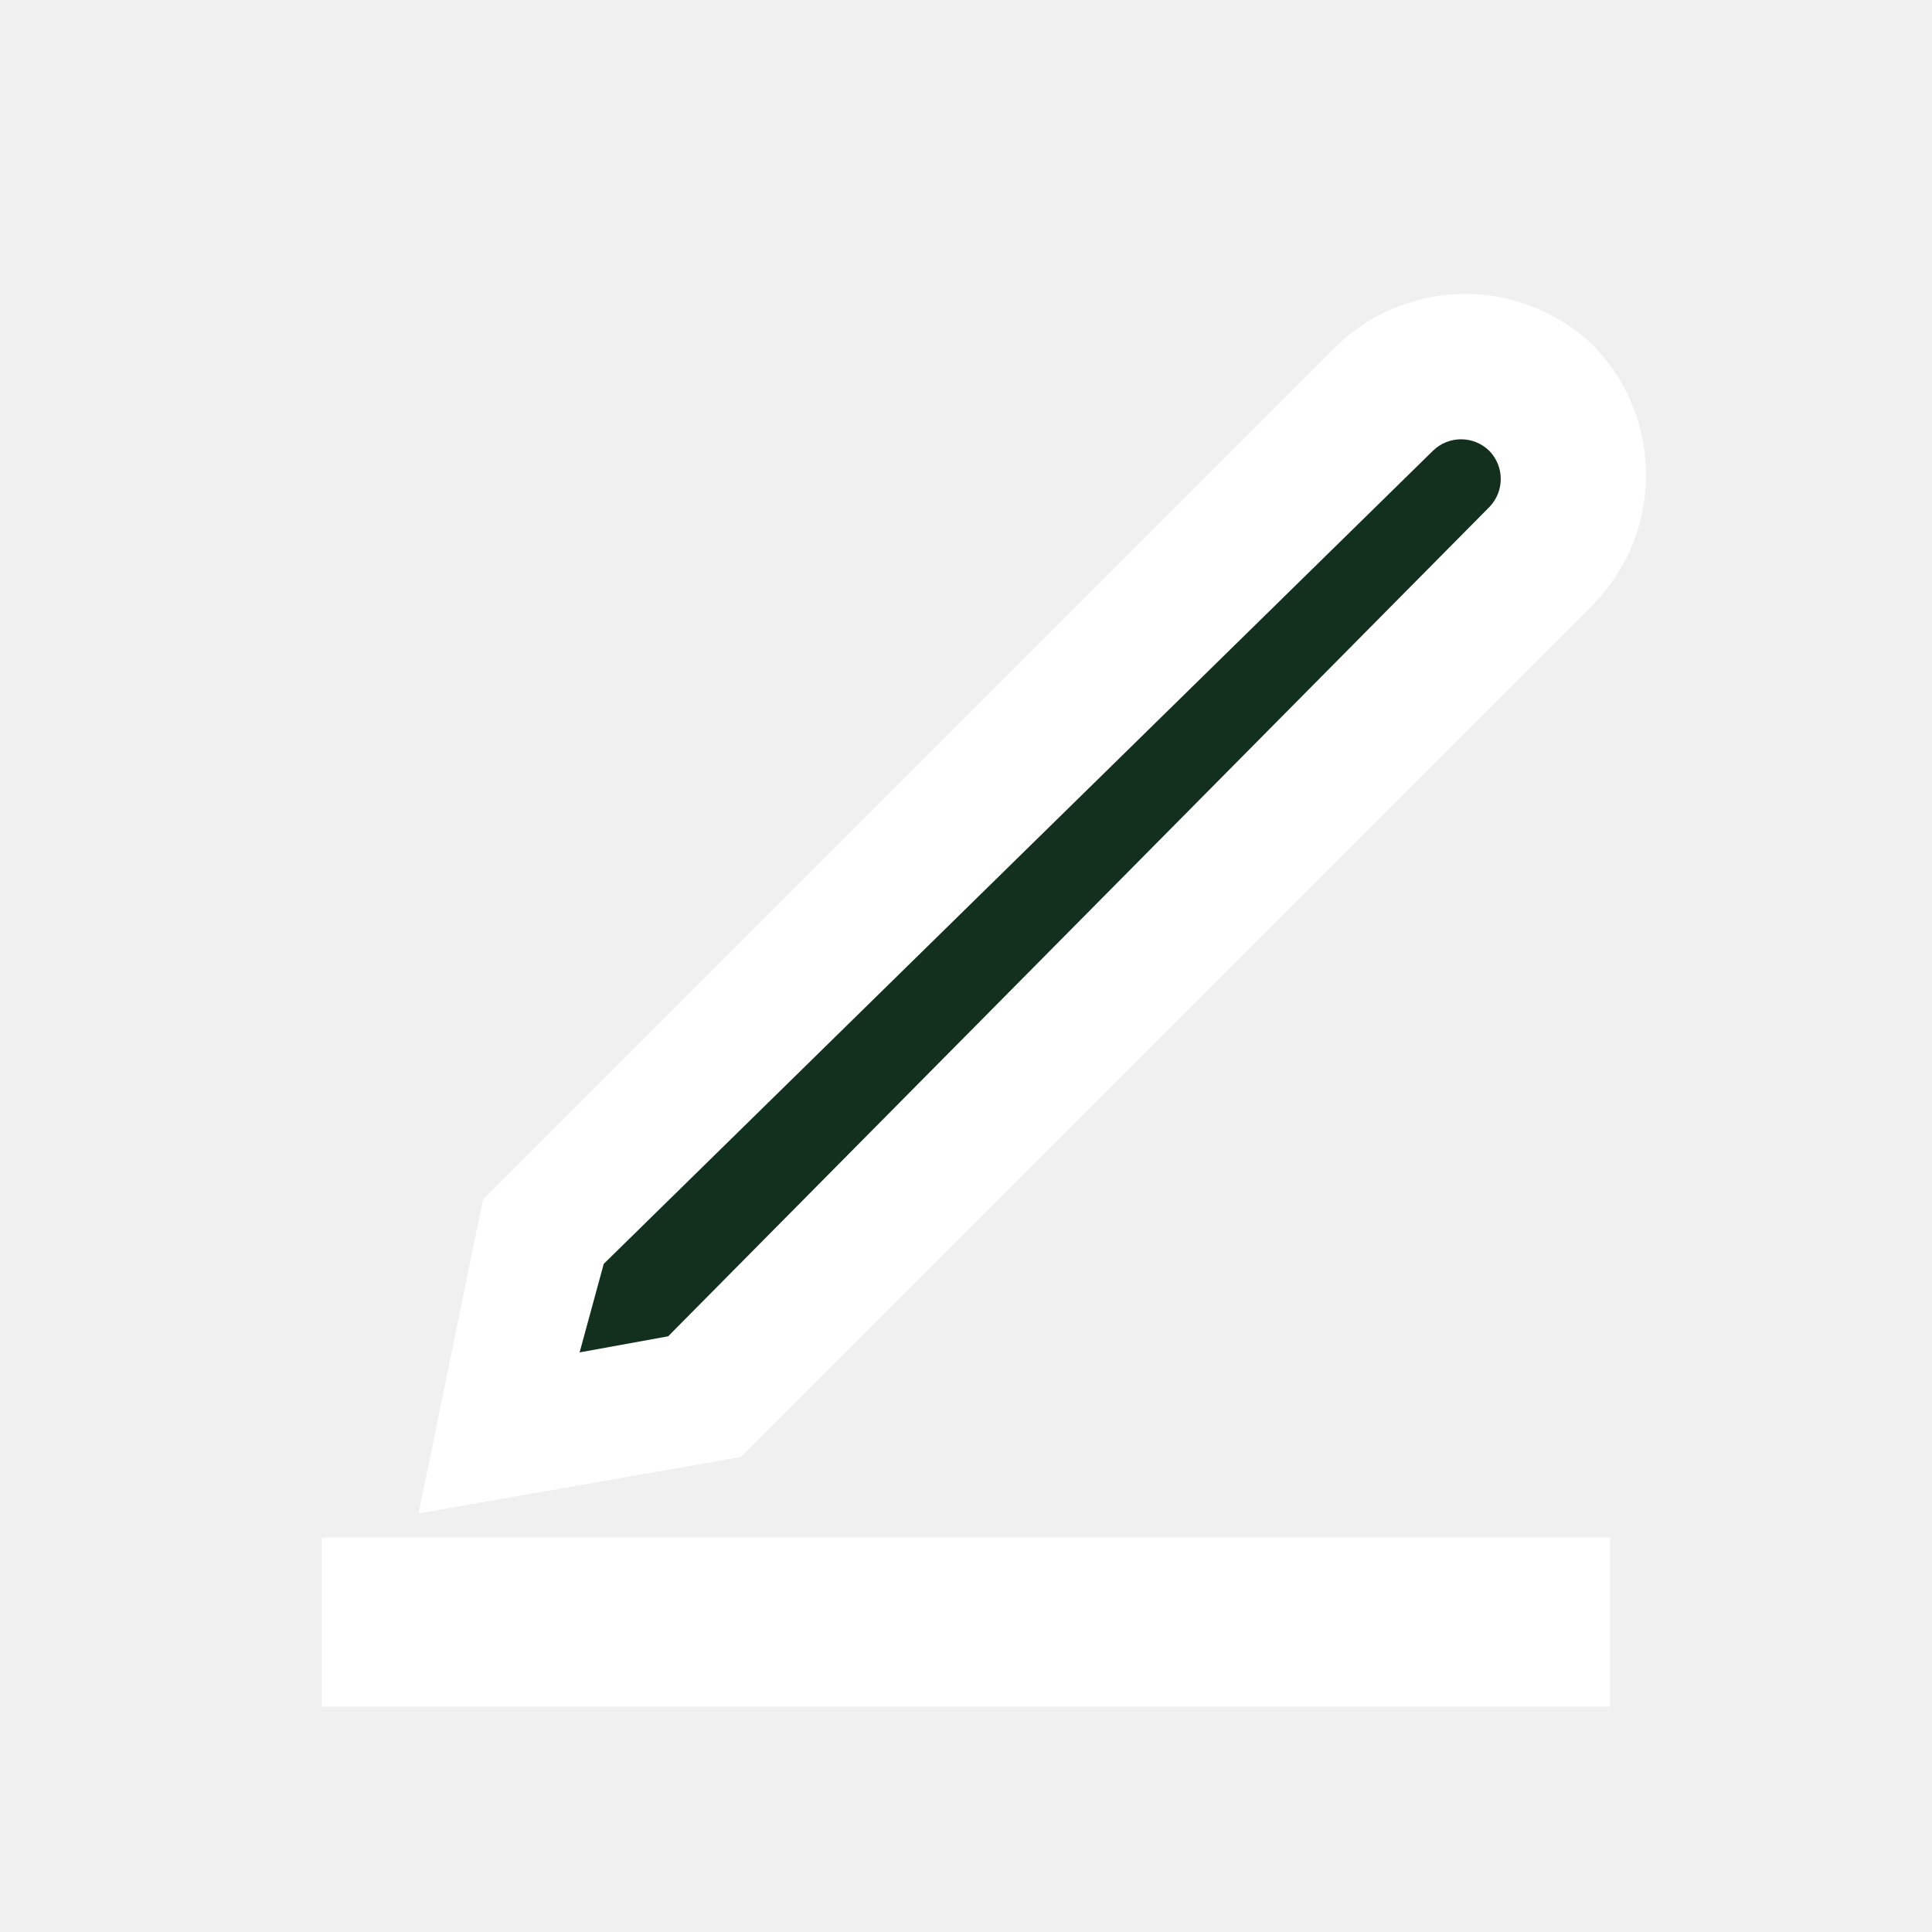
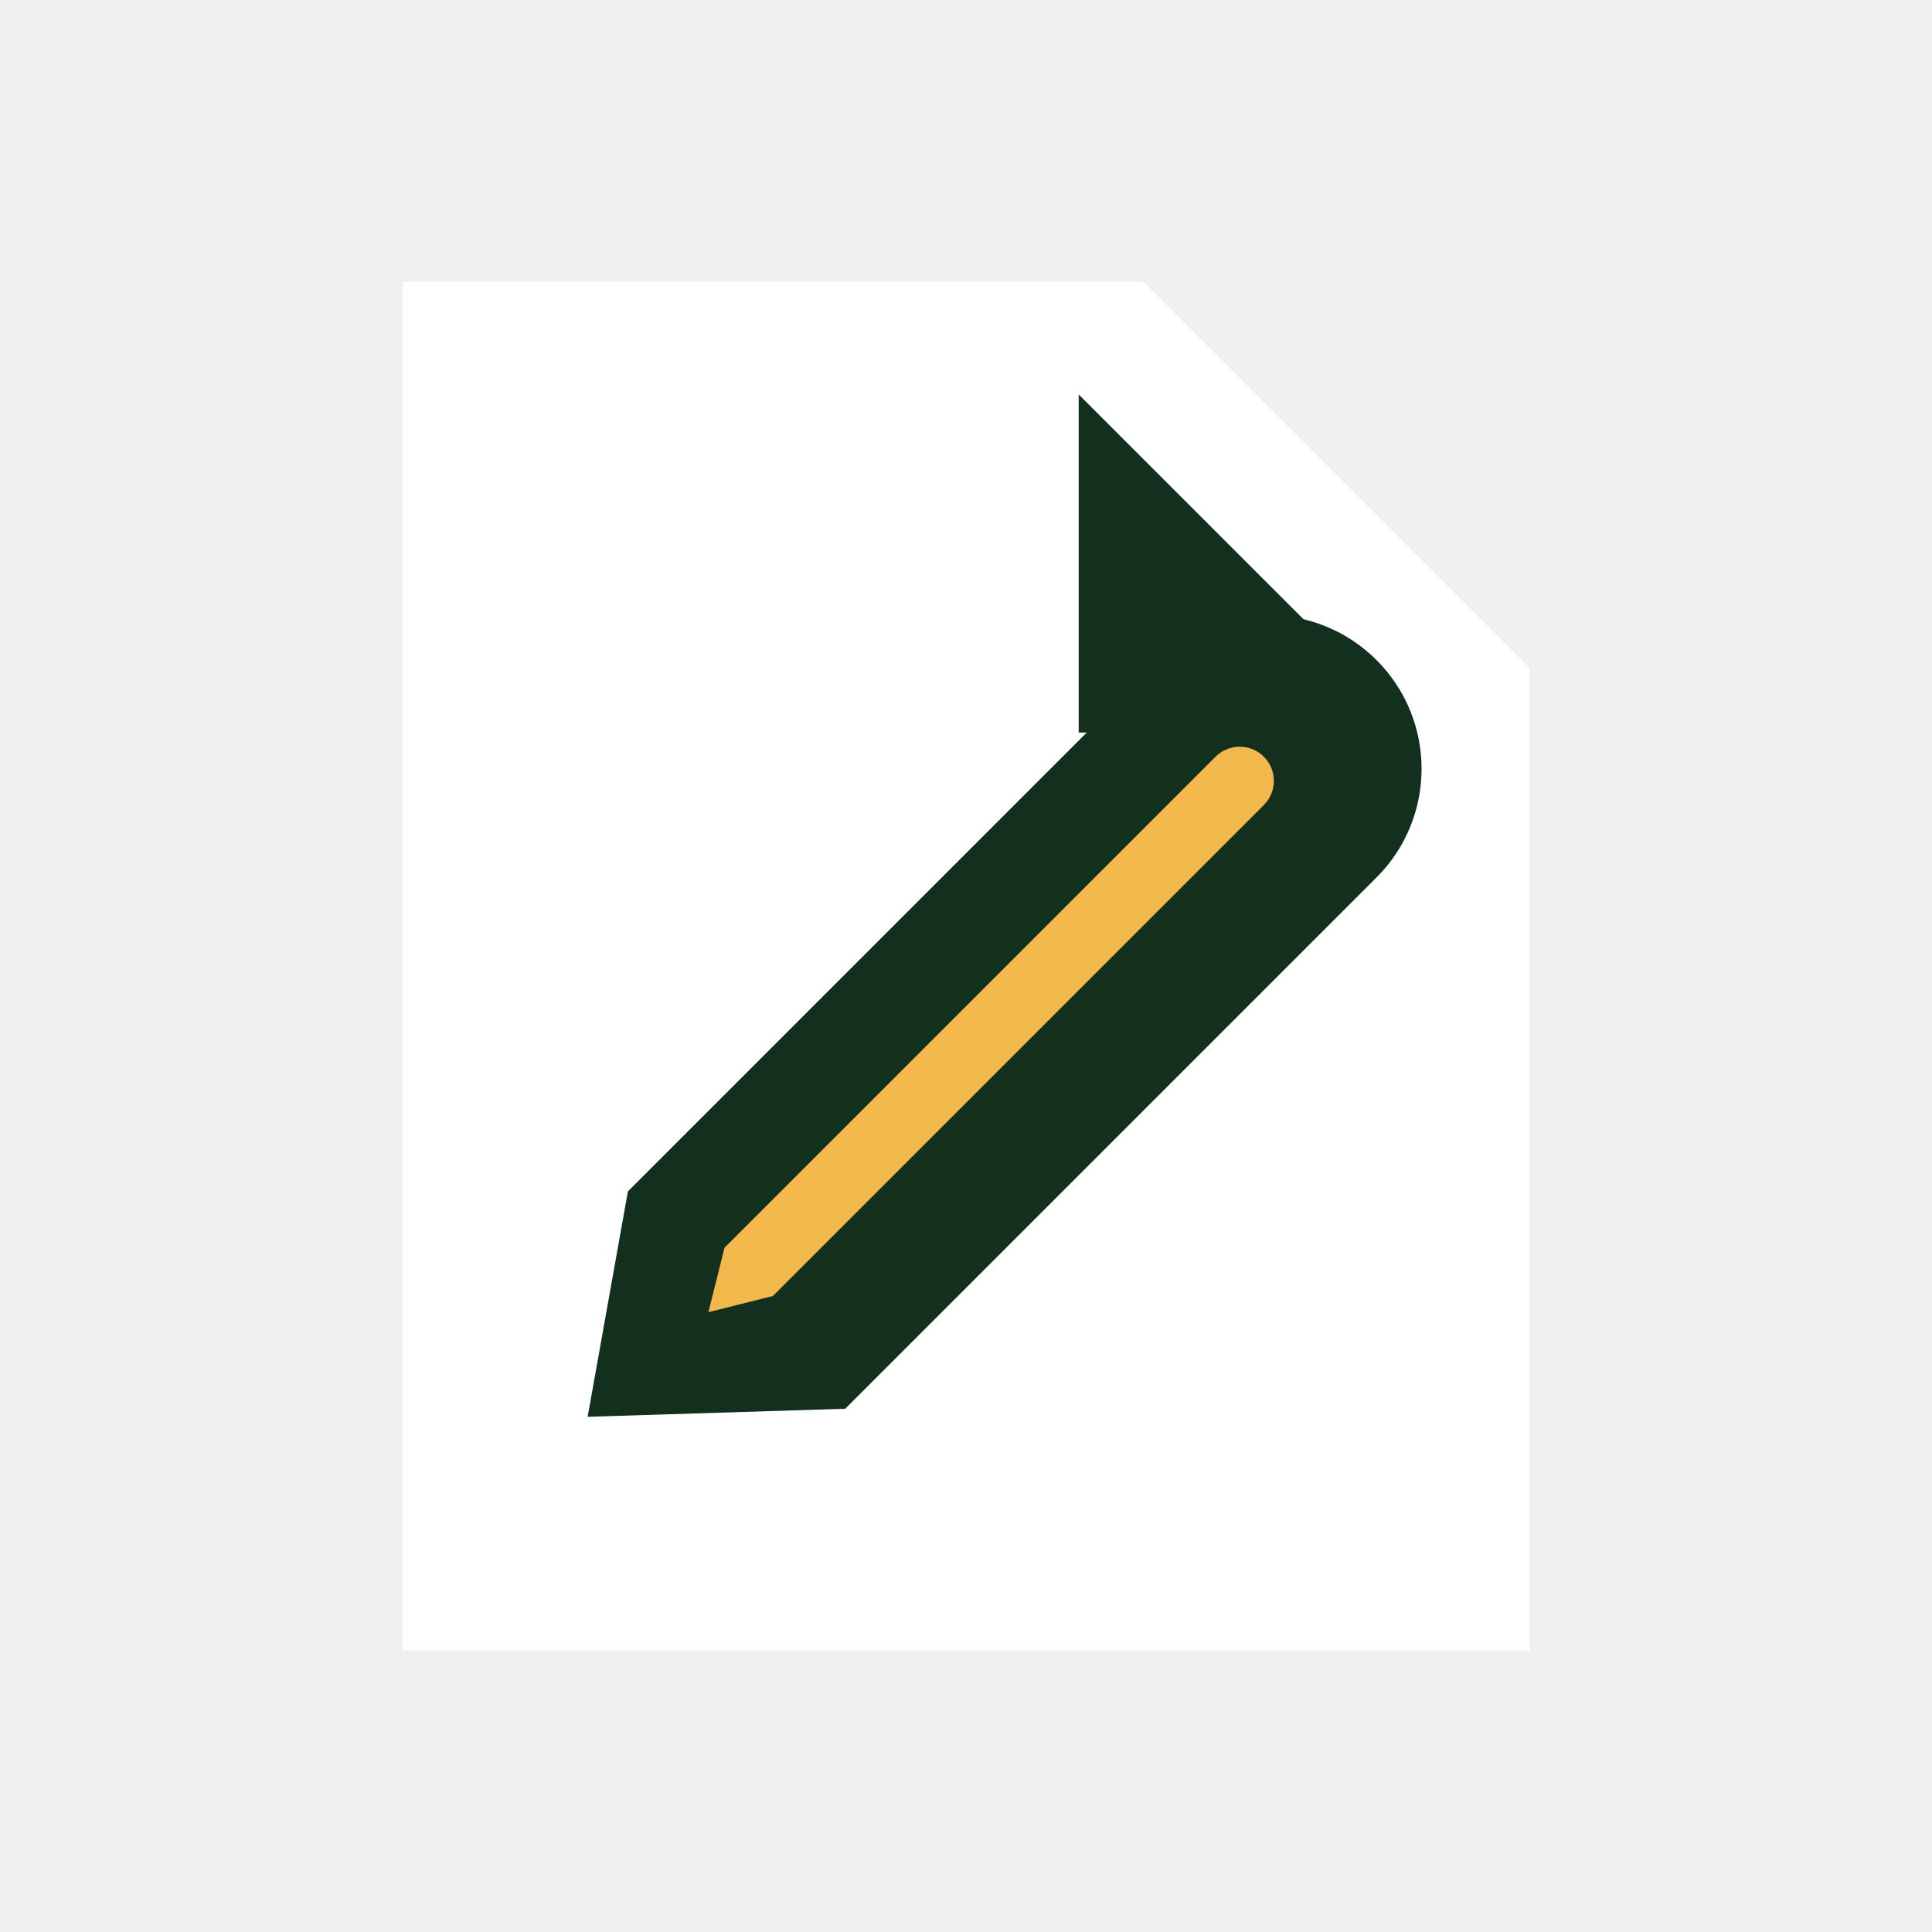
<svg xmlns="http://www.w3.org/2000/svg" viewBox="0 0 24 24" role="img" aria-hidden="true">
-   <path fill="#fff" d="M5.2 18.8 6 14.9 16.6 4.3a2.3 2.3 0 0 1 3.2 0 2.3 2.3 0 0 1 0 3.2L9.2 18.1l-4 .7Z" />
-   <path fill="#12301d" d="m7.5 15.7-.3 1.1 1.1-.2L18.5 6.3a.5.5 0 0 0 0-.7.5.5 0 0 0-.7 0L7.5 15.7Z" />
-   <path fill="#fff" d="M4 21.2h16v-2.1H4z" />
+   <path fill="#fff" d="M5 3.5h9.2L19 8.3v12.2H5z" />
+   <path fill="#12301d" d="M13.4 4.9v4.2h4.2z" />
+   <path fill="#12301d" d="m7.3 17.6.5-2.8 6.6-6.6a1.9 1.9 0 0 1 2.7 2.7l-6.6 6.6z" />
+   <path fill="#f2b84b" d="m9 15.5-.2.8.8-.2 6.1-6.1a.4.4 0 0 0-.6-.6z" />
</svg>
